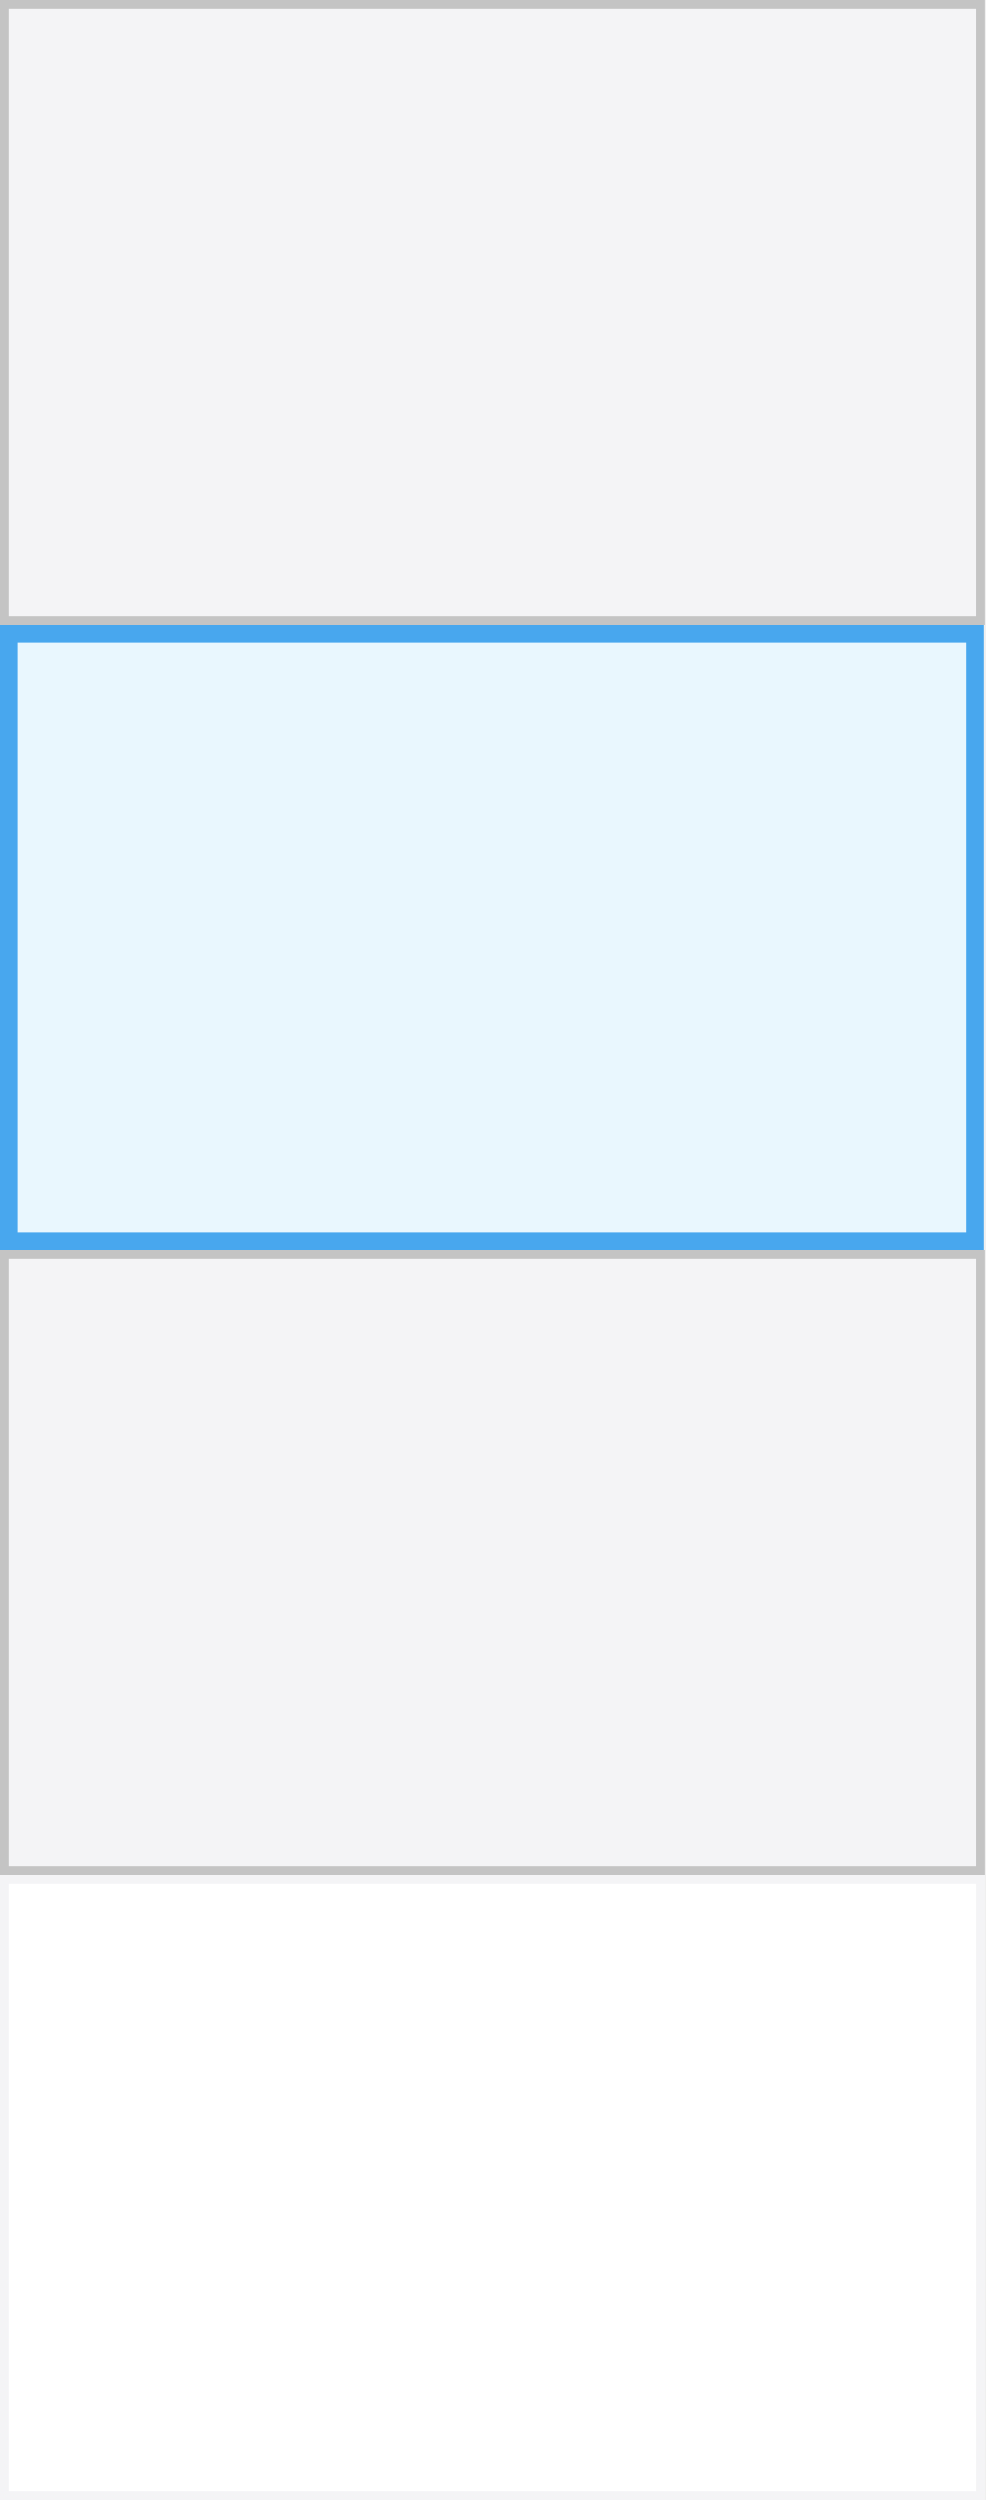
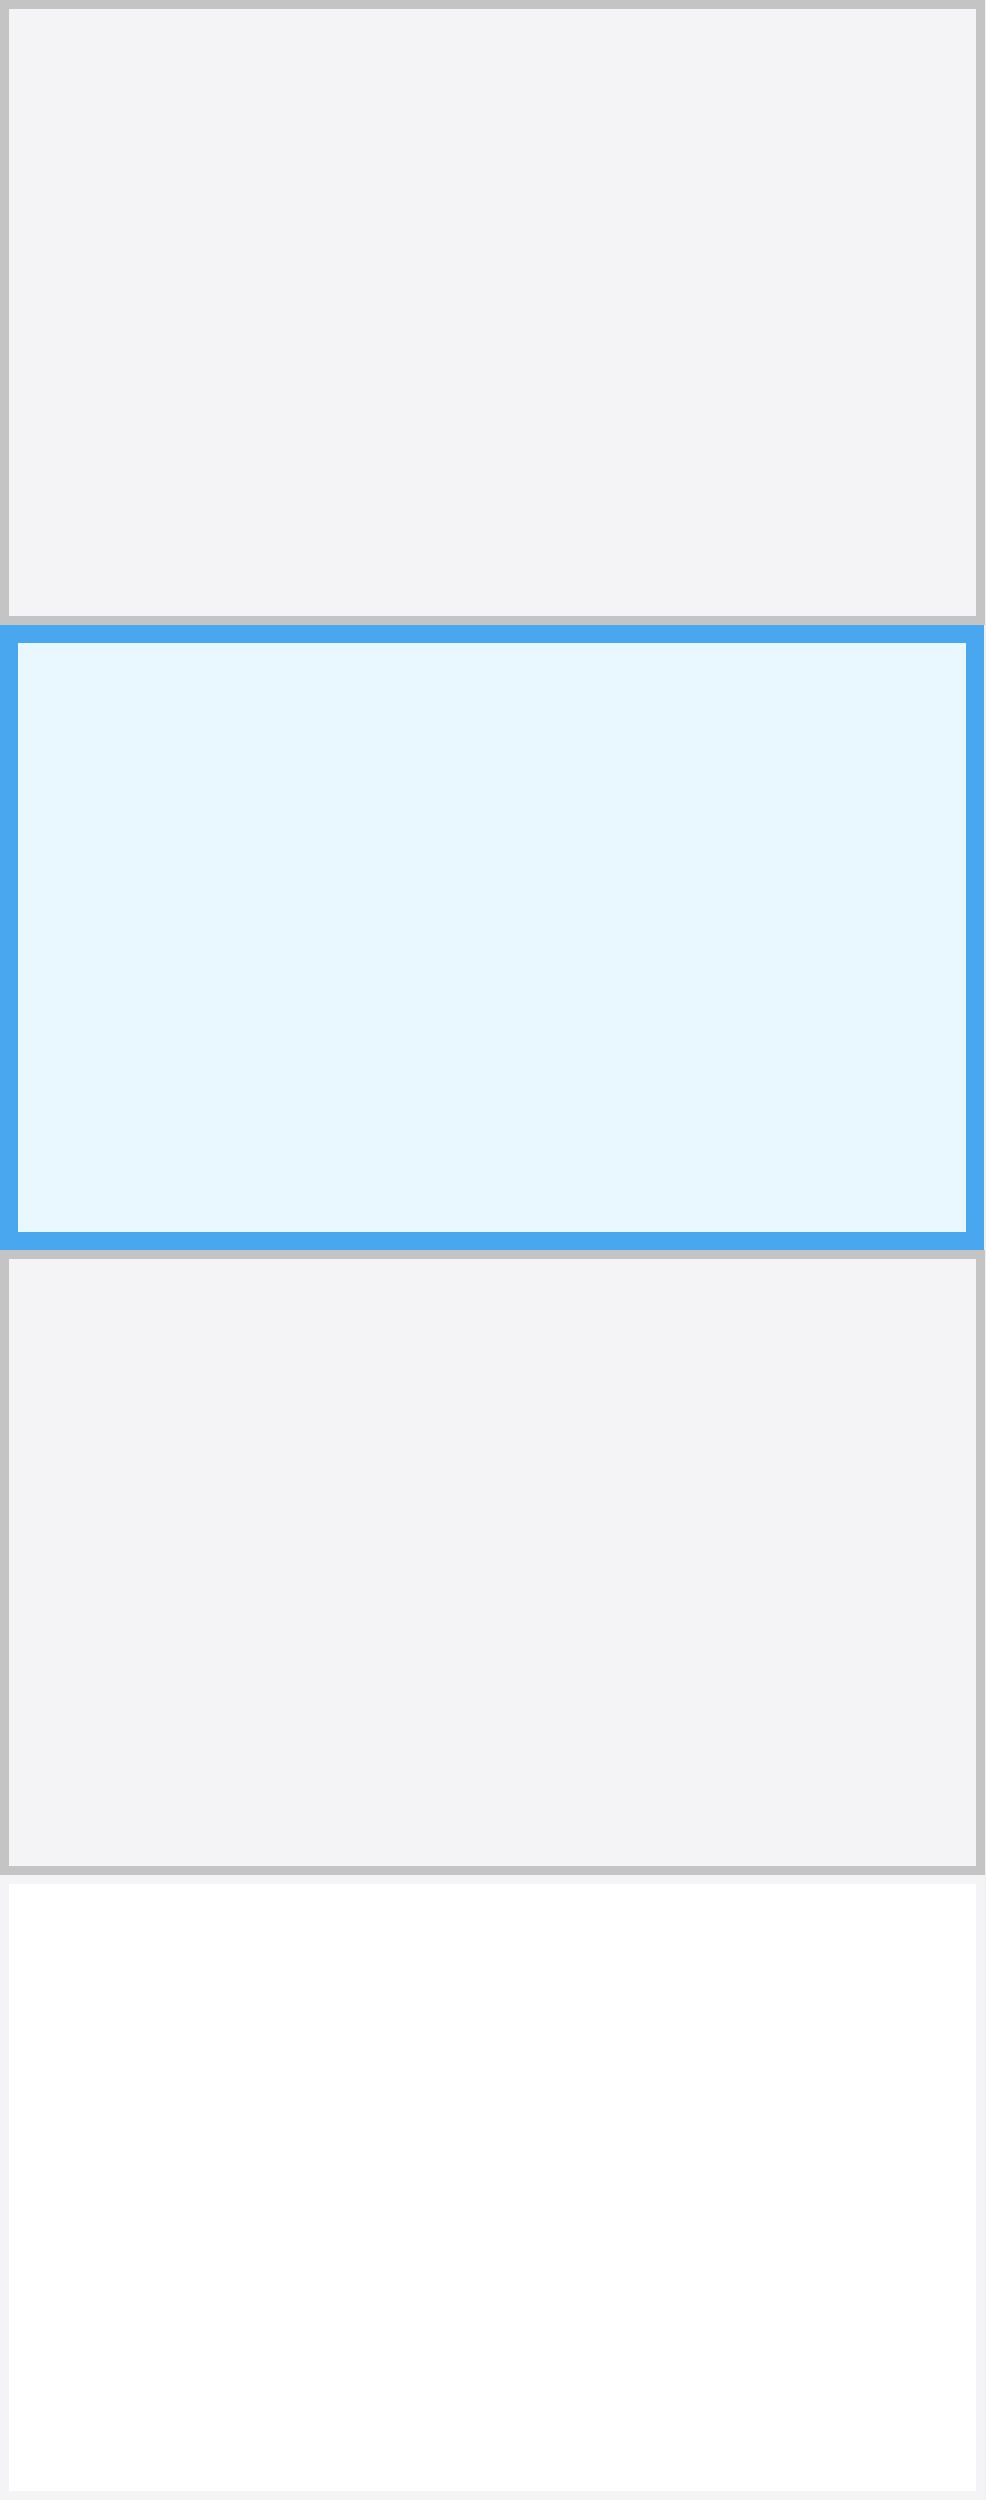
- <svg xmlns="http://www.w3.org/2000/svg" height="284" width="112">
-   <rect fill="#f4f4f6" height="70" stroke="#c4c4c4" width="99%" x=".5" y=".5" />
-   <rect fill="#e9f7fe" height="69" stroke="#48a7ee" stroke-width="2" width="98%" x="1" y="72" />
-   <rect fill="#f4f4f6" height="70" stroke="#c4c4c4" width="99%" x=".5" y="142.5" />
-   <rect fill="#fff" height="70" stroke="#f4f4f6" width="99%" x=".5" y="213.5" />
+ <svg xmlns="http://www.w3.org/2000/svg" height="284" width="112" shape-rendering="crispEdges">
+   <rect fill="#f4f4f6" height="70" stroke="#c4c4c4" width="99%" x=".5" y=".5" vector-effect="non-scaling-stroke" />
+   <rect fill="#e9f7fe" height="69" stroke="#48a7ee" stroke-width="2" width="98%" x="1" y="72" vector-effect="non-scaling-stroke" />
+   <rect fill="#f4f4f6" height="70" stroke="#c4c4c4" width="99%" x=".5" y="142.5" vector-effect="non-scaling-stroke" />
+   <rect fill="#fff" height="70" stroke="#f4f4f6" width="99%" x=".5" y="213.5" vector-effect="non-scaling-stroke" />
</svg>
